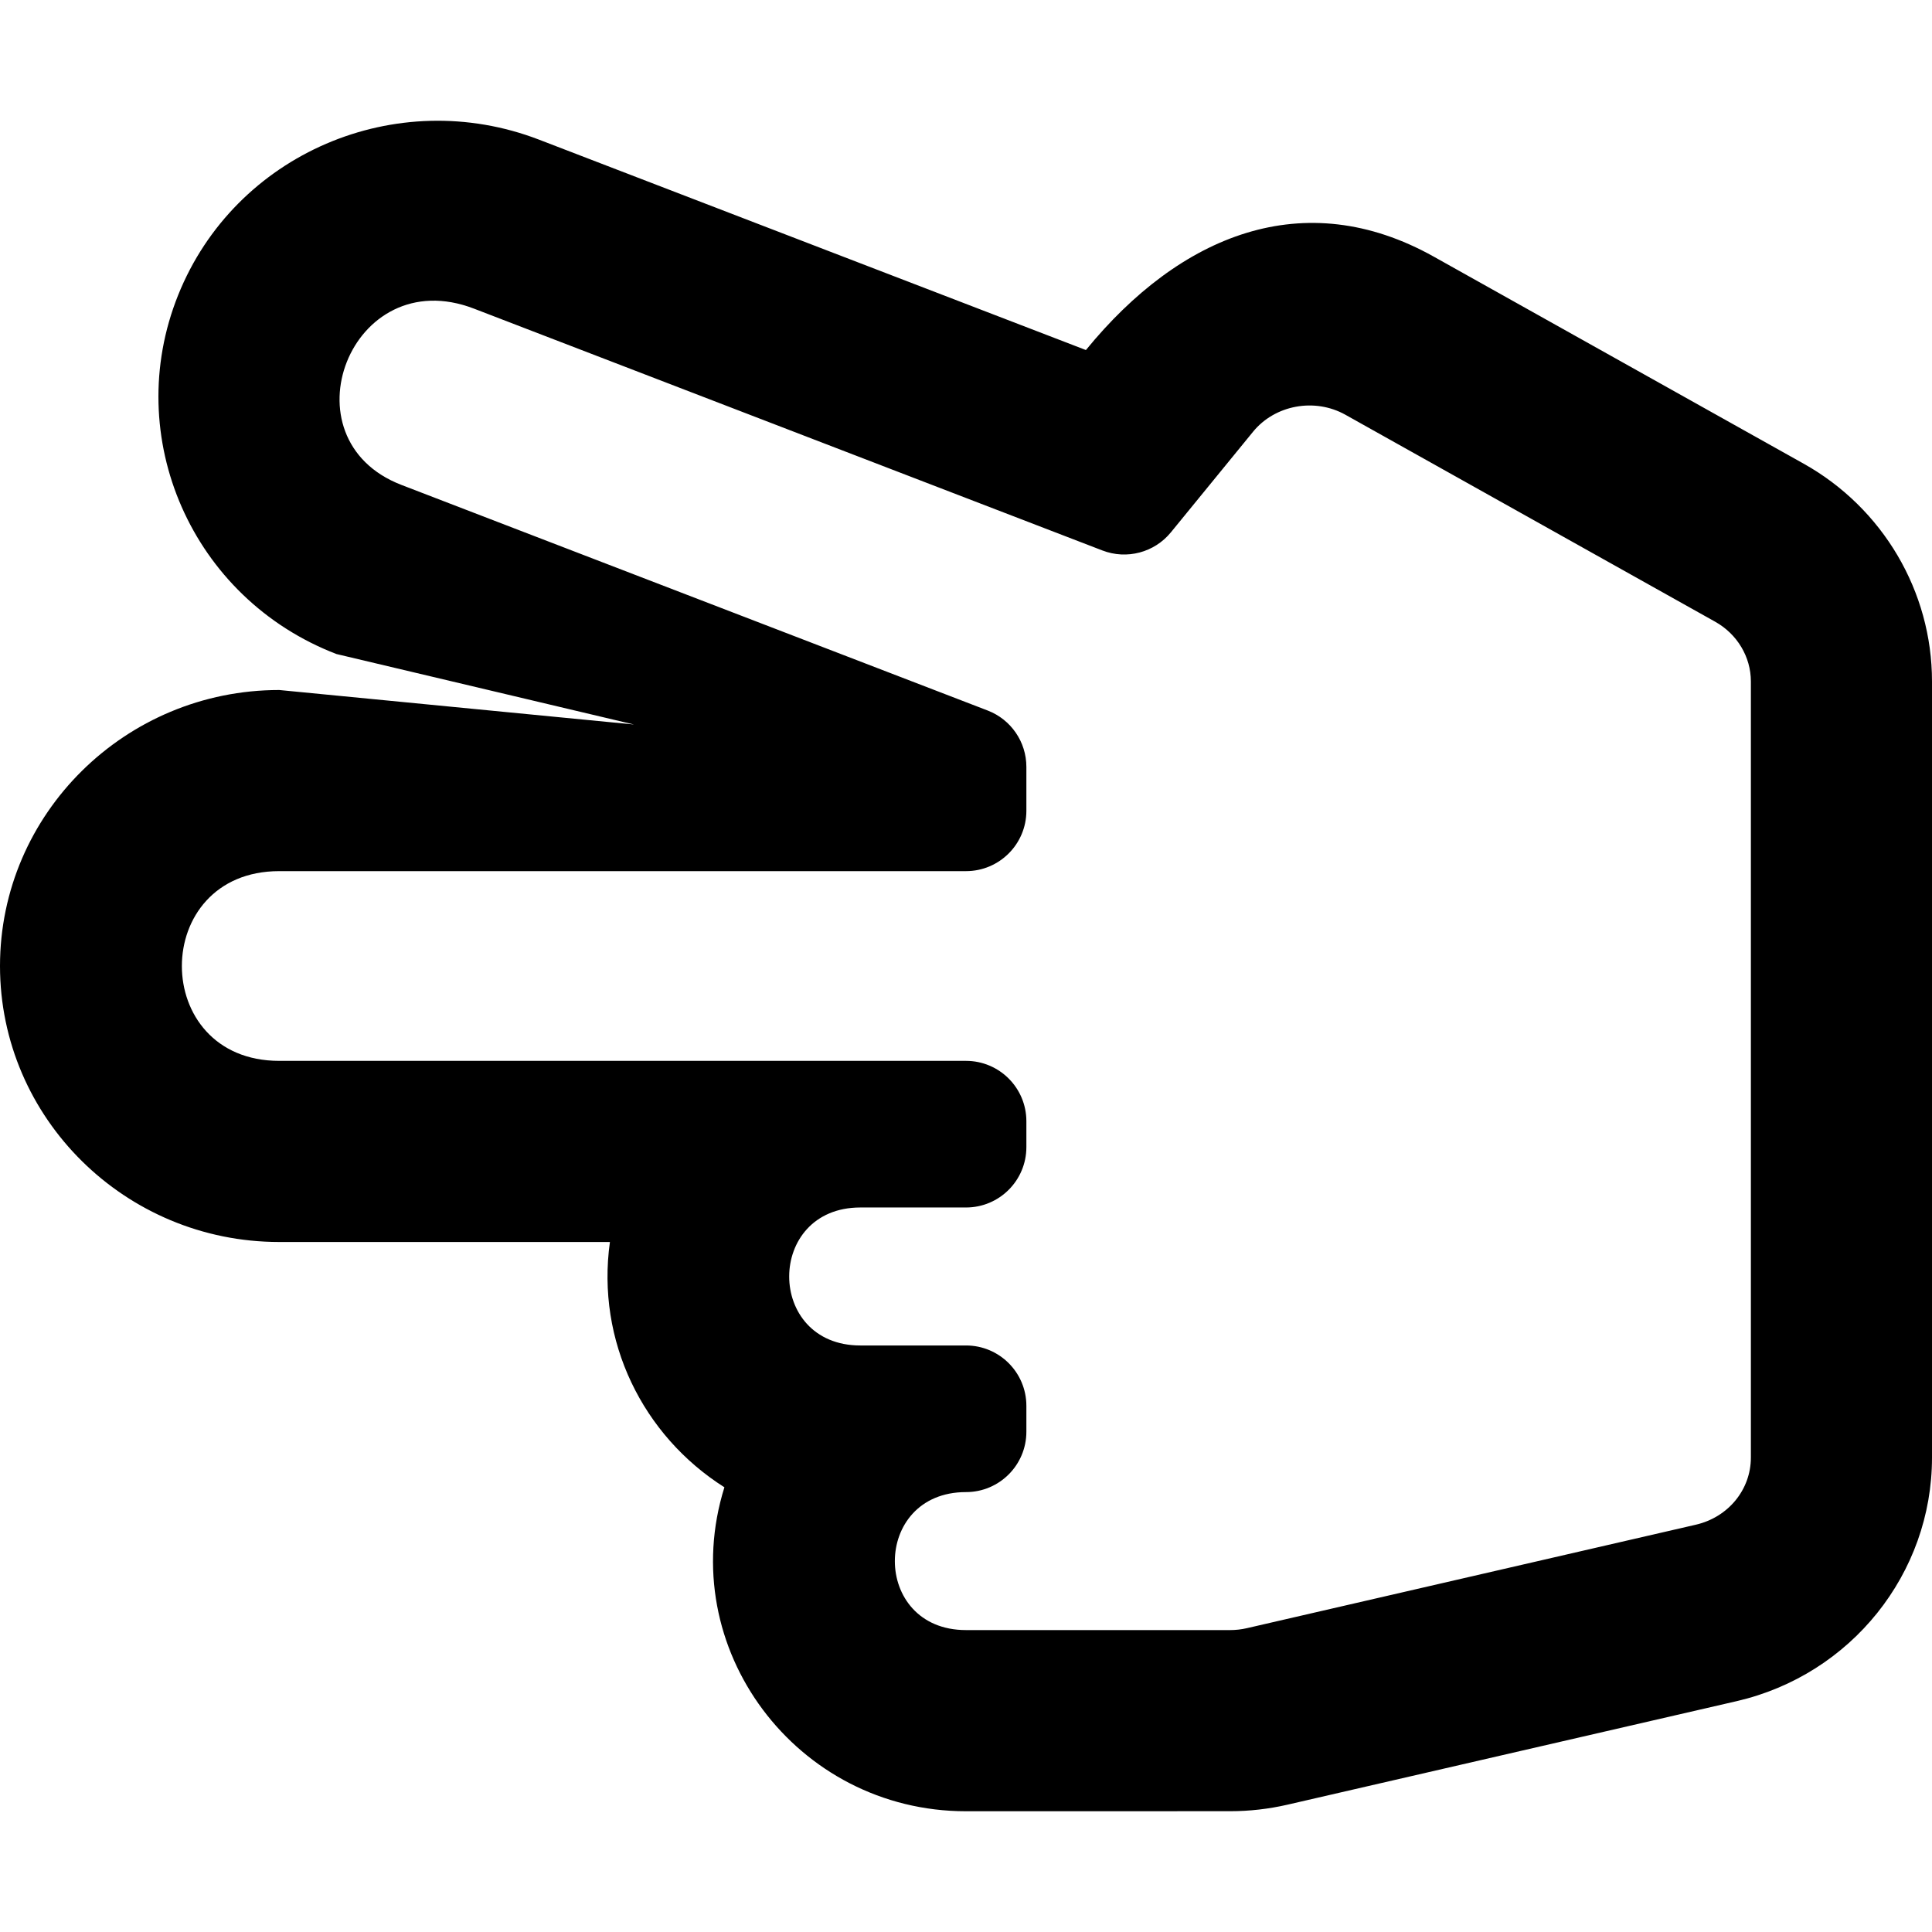
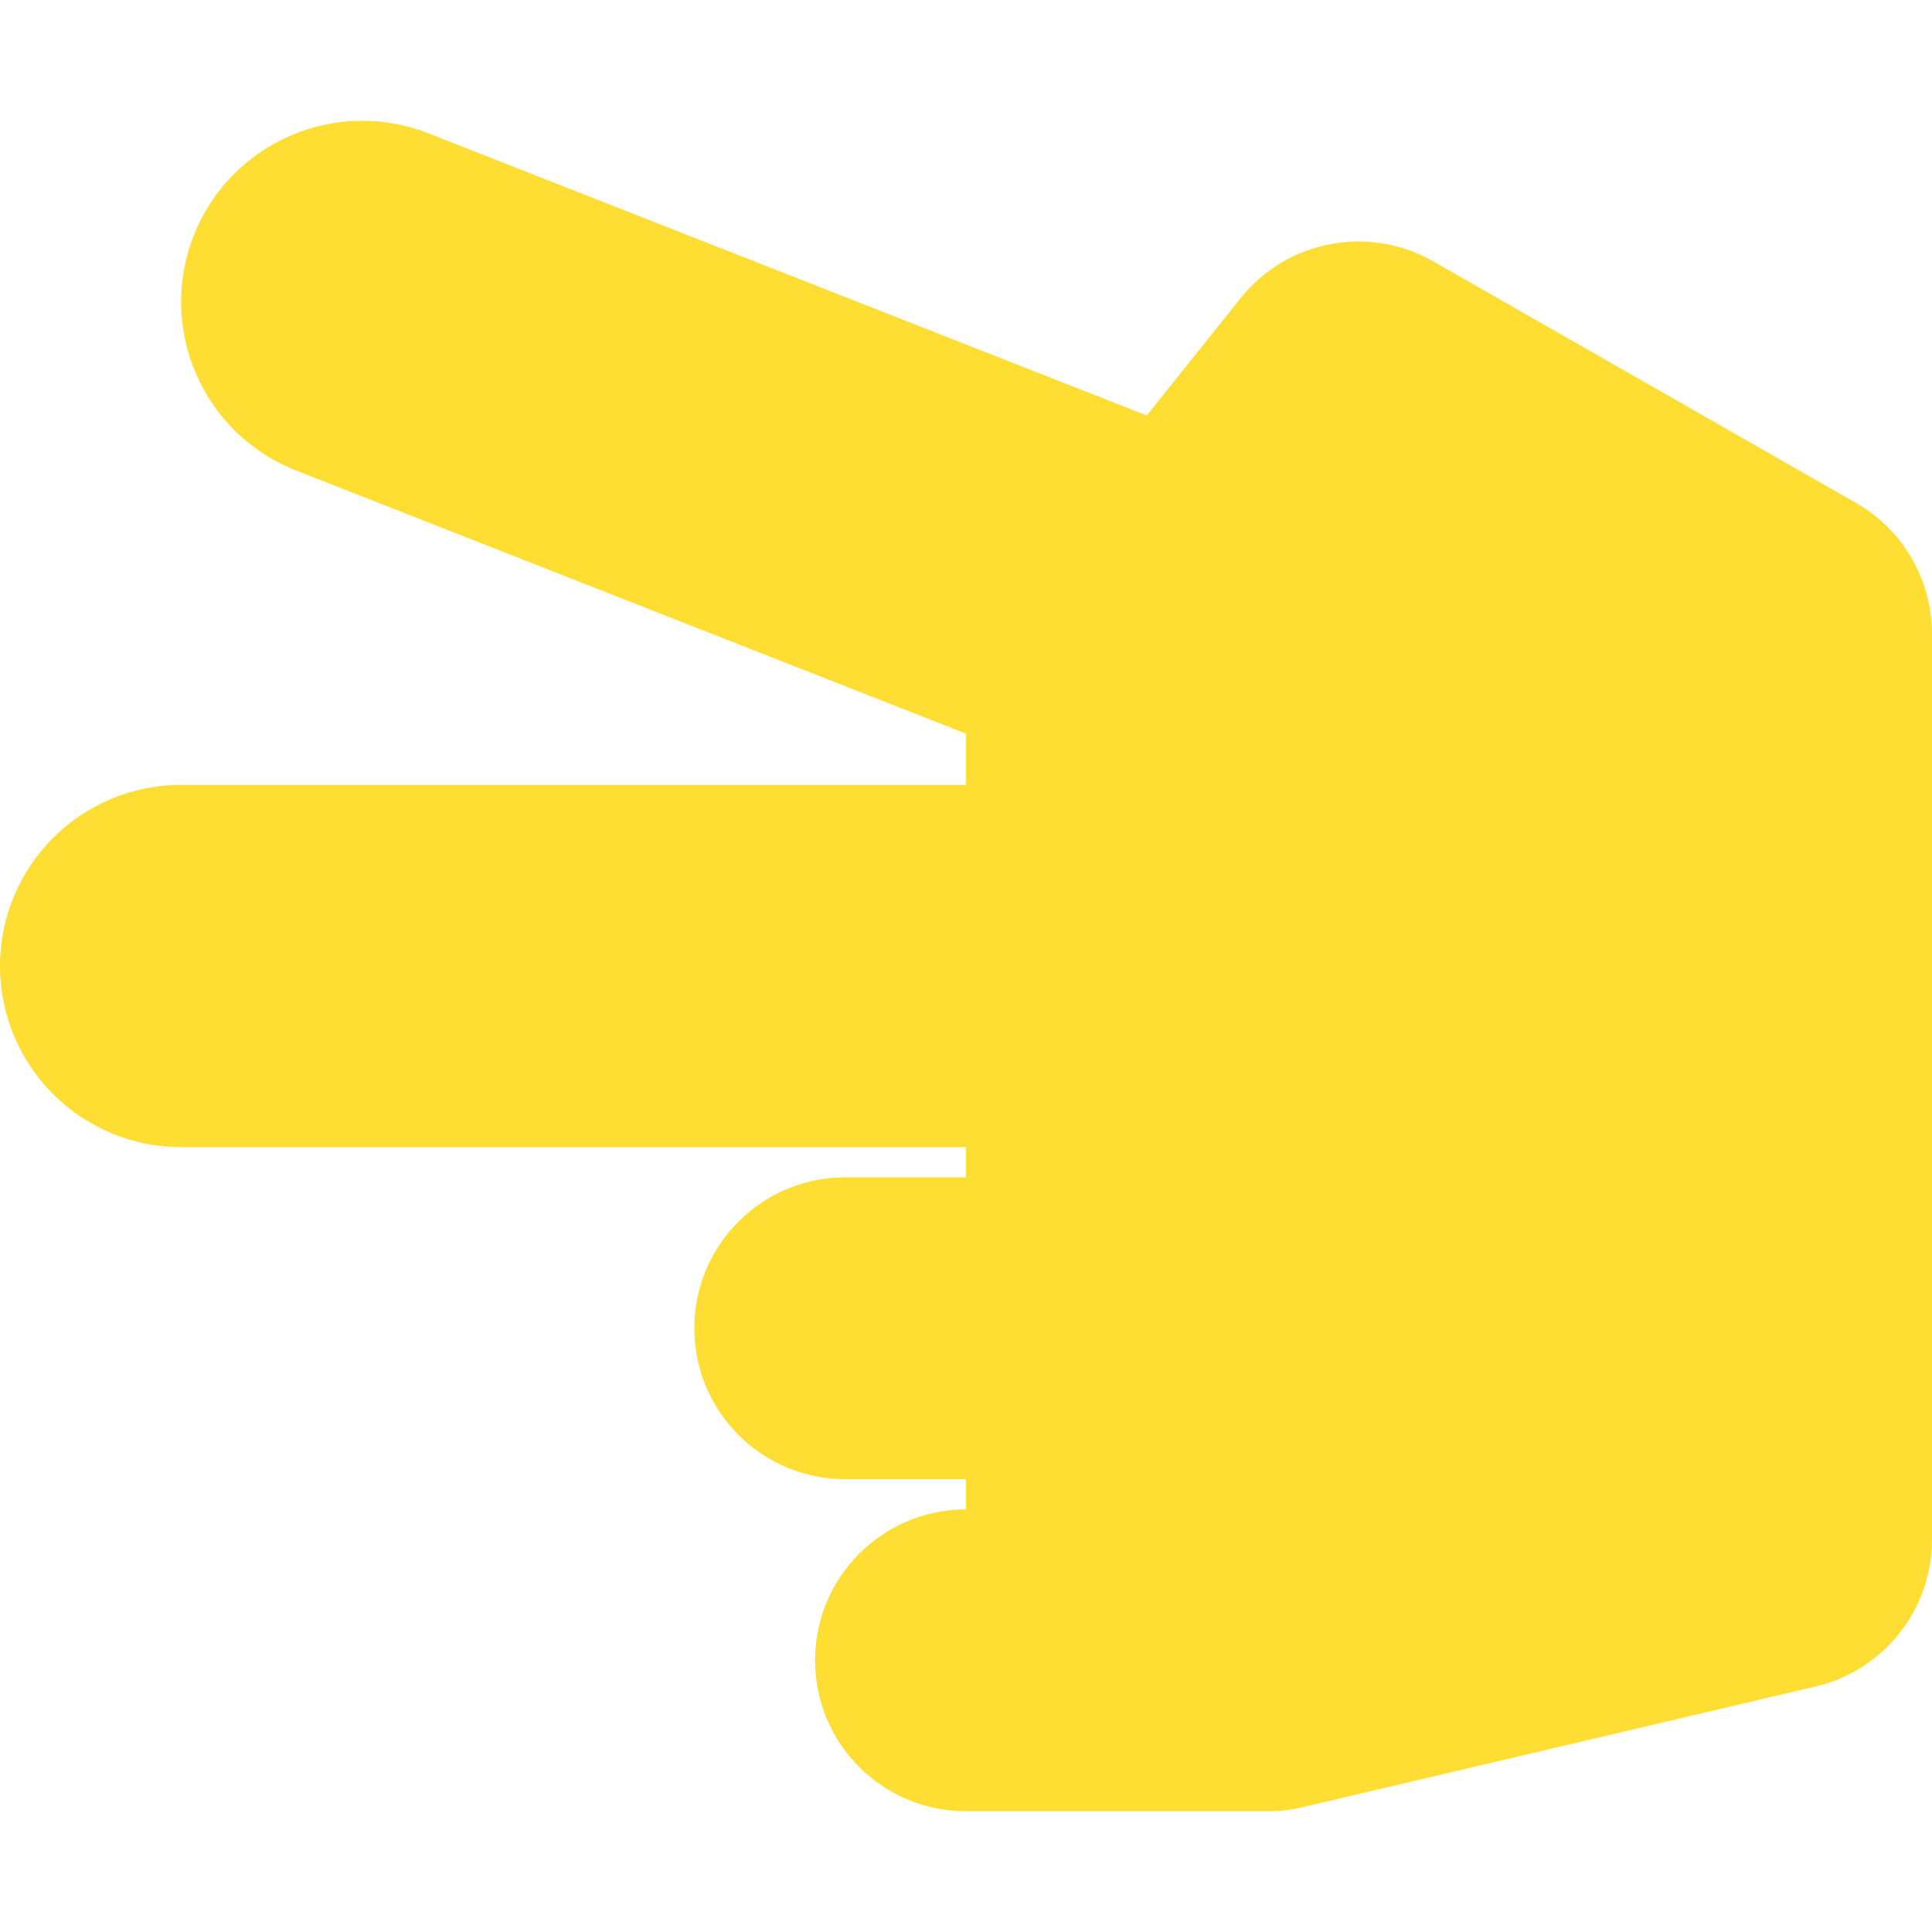
- <svg xmlns="http://www.w3.org/2000/svg" viewBox="0 0 512 512">
-   <path d="M256 480l70-.013c5.114 0 10.231-.583 15.203-1.729l118.999-27.427C490.56 443.835 512 417.02 512 386.277V180.575c0-23.845-13.03-45.951-34.005-57.69l-97.999-54.853c-34.409-19.261-67.263-5.824-92.218 24.733L142.85 37.008c-37.887-14.579-80.612 3.727-95.642 41.201-15.098 37.642 3.635 80.37 41.942 95.112L168 192l-94-9.141c-40.804 0-74 32.811-74 73.14 0 40.33 33.196 73.141 74 73.141h87.635c-3.675 26.245 8.692 51.297 30.341 65.006C178.657 436.737 211.044 480 256 480zm0-48.013c-25.16 0-25.12-36.567 0-36.567 8.837 0 16-7.163 16-16v-6.856c0-8.837-7.163-16-16-16h-28c-25.159 0-25.122-36.567 0-36.567h28c8.837 0 16-7.163 16-16v-6.856c0-8.837-7.163-16-16-16H74c-34.43 0-34.375-50.281 0-50.281h182c8.837 0 16-7.163 16-16v-11.632a16 16 0 0 0-10.254-14.933L106.389 128.51c-31.552-12.14-13.432-59.283 19.222-46.717l166.549 64.091a16.001 16.001 0 0 0 18.139-4.812l21.764-26.647c5.82-7.127 16.348-9.064 24.488-4.508l98 54.854c5.828 3.263 9.449 9.318 9.449 15.805v205.701c0 8.491-5.994 15.804-14.576 17.782l-119.001 27.427a19.743 19.743 0 0 1-4.423.502h-70z" />
+ <svg xmlns="http://www.w3.org/2000/svg" fill="rgb(255 222 52)" viewBox="0 0 512 512">
+   <path d="M216 440c0-22.092 17.909-40 40-40v-8h-32c-22.091 0-40-17.908-40-40s17.909-40 40-40h32v-8H48c-26.51 0-48-21.49-48-48s21.49-48 48-48h208v-13.572l-177.551-69.74c-24.674-9.694-36.818-37.555-27.125-62.228 9.693-24.674 37.554-36.817 62.228-27.124l190.342 74.765 24.872-31.09c12.306-15.381 33.978-19.515 51.081-9.741l112 64A40.002 40.002 0 0 1 512 168v240c0 18.562-12.77 34.686-30.838 38.937l-136 32A39.982 39.982 0 0 1 336 480h-80c-22.091 0-40-17.908-40-40z" />
</svg>
